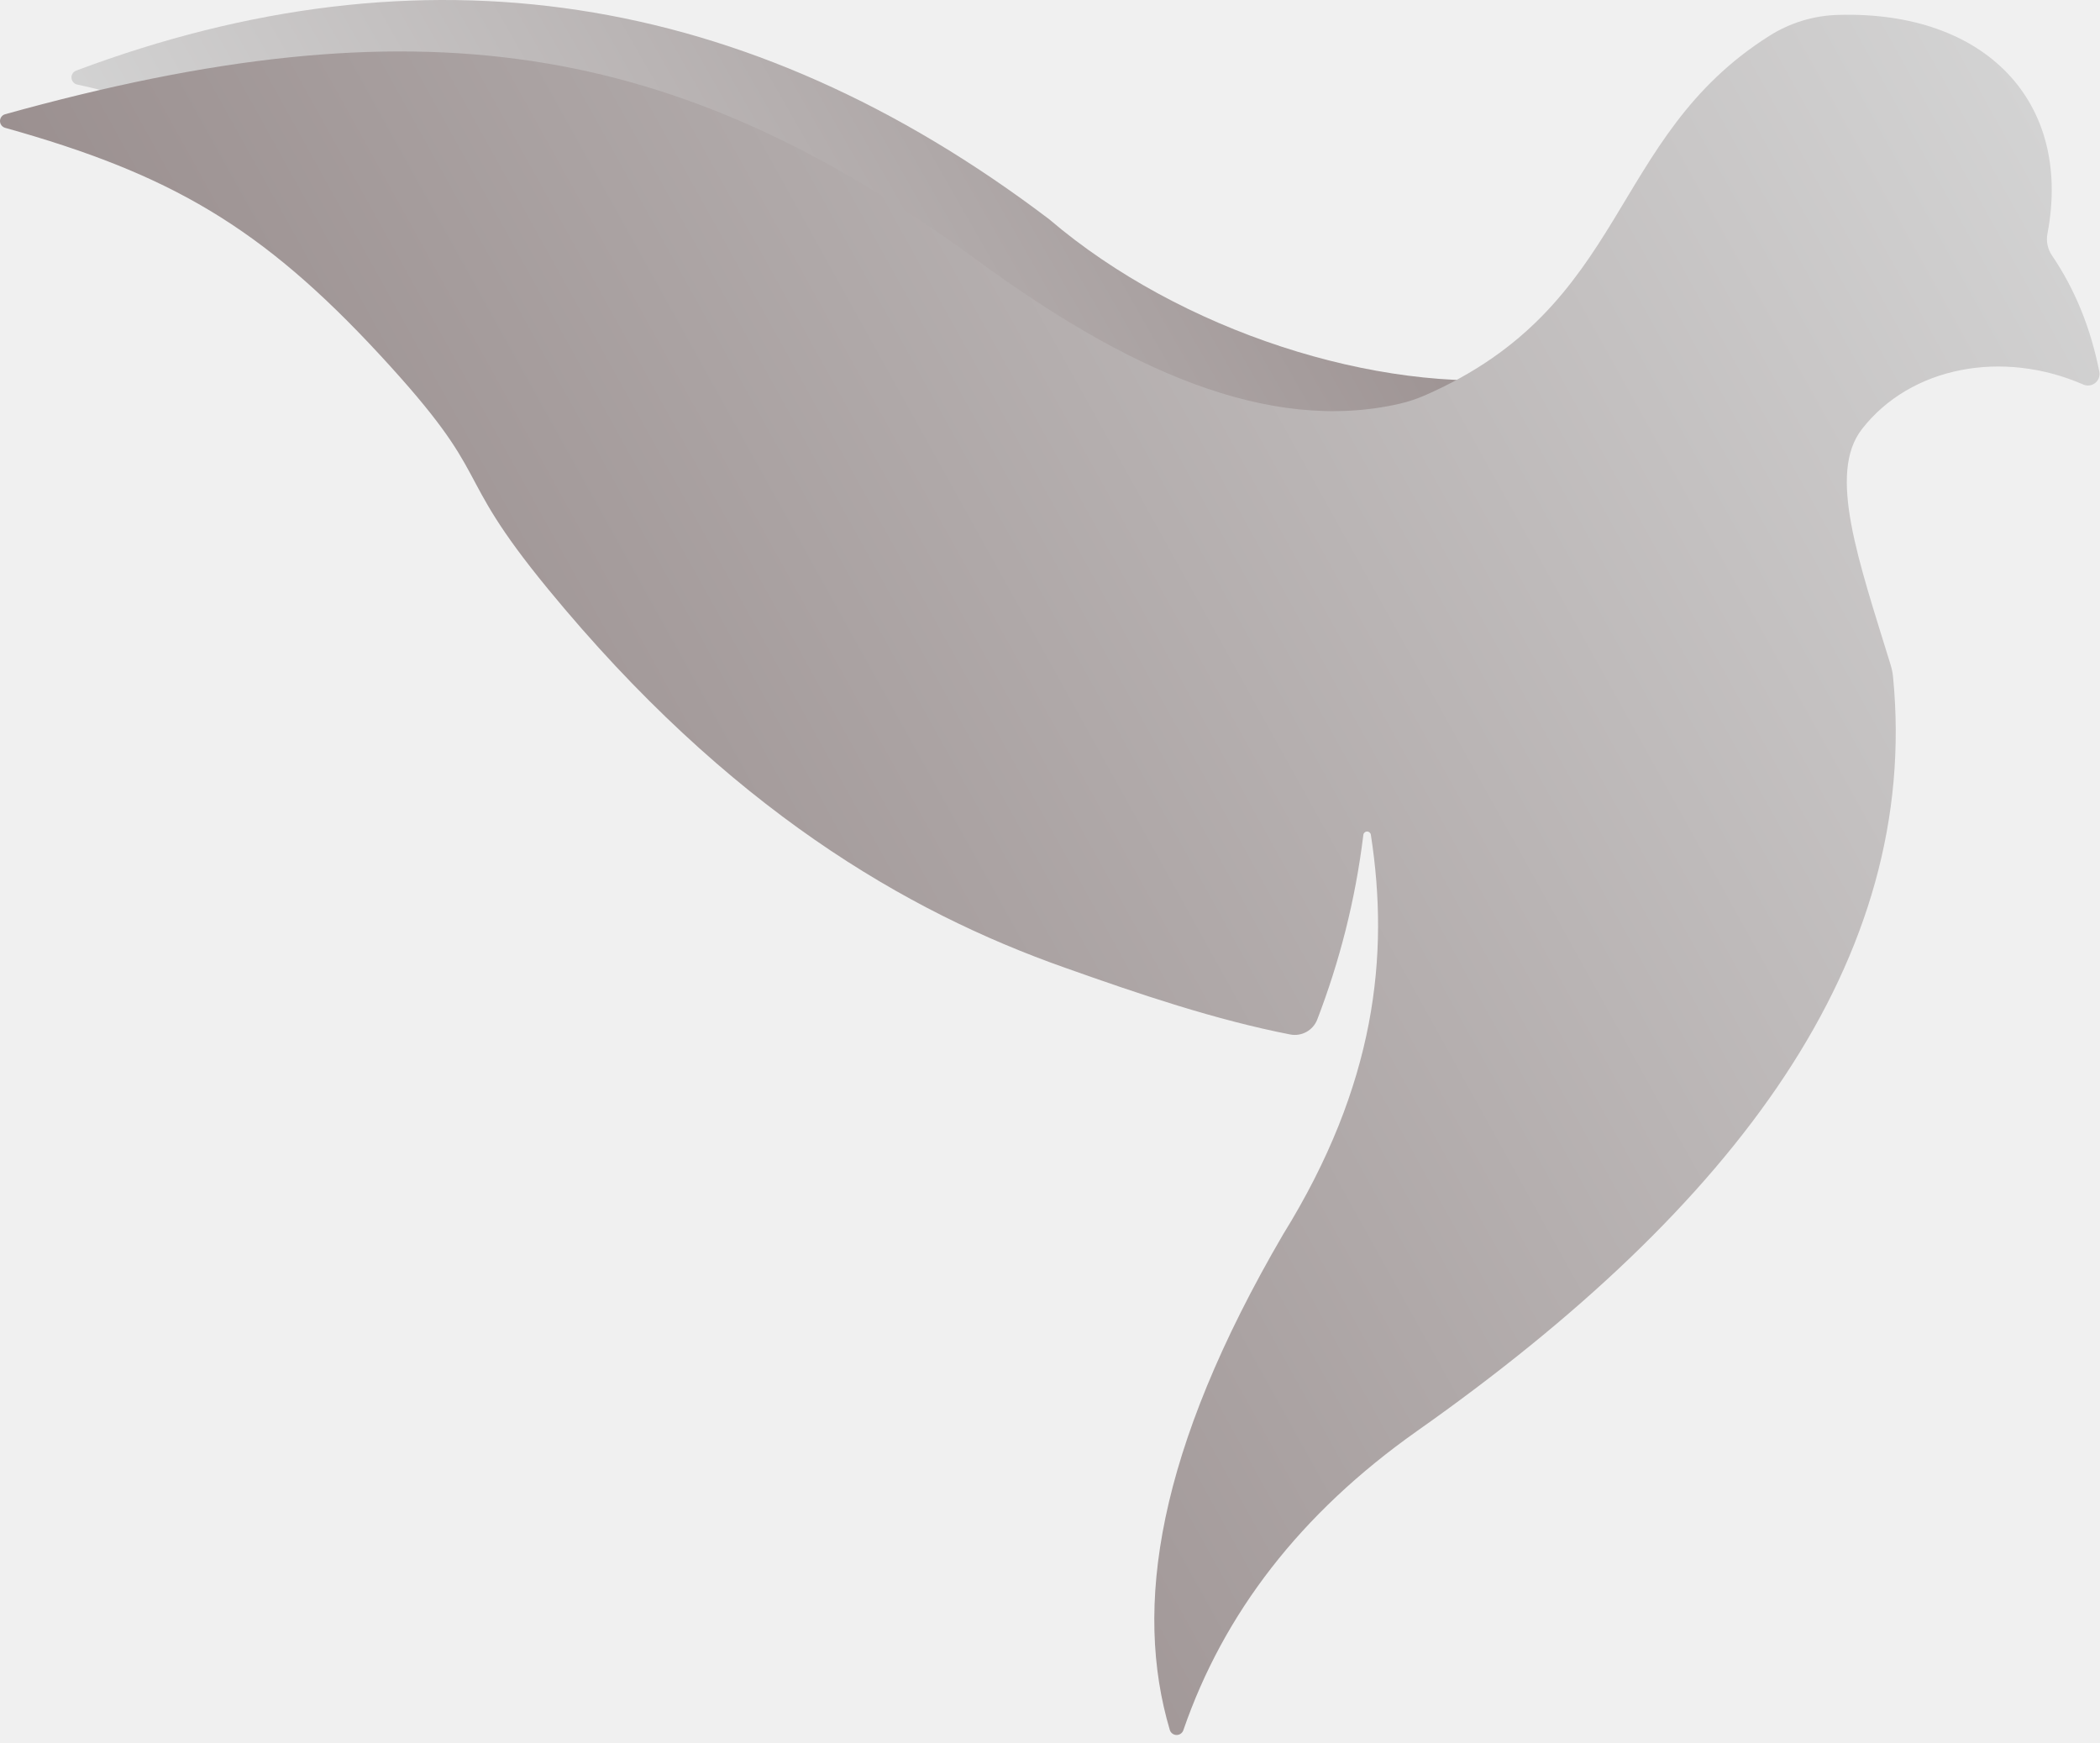
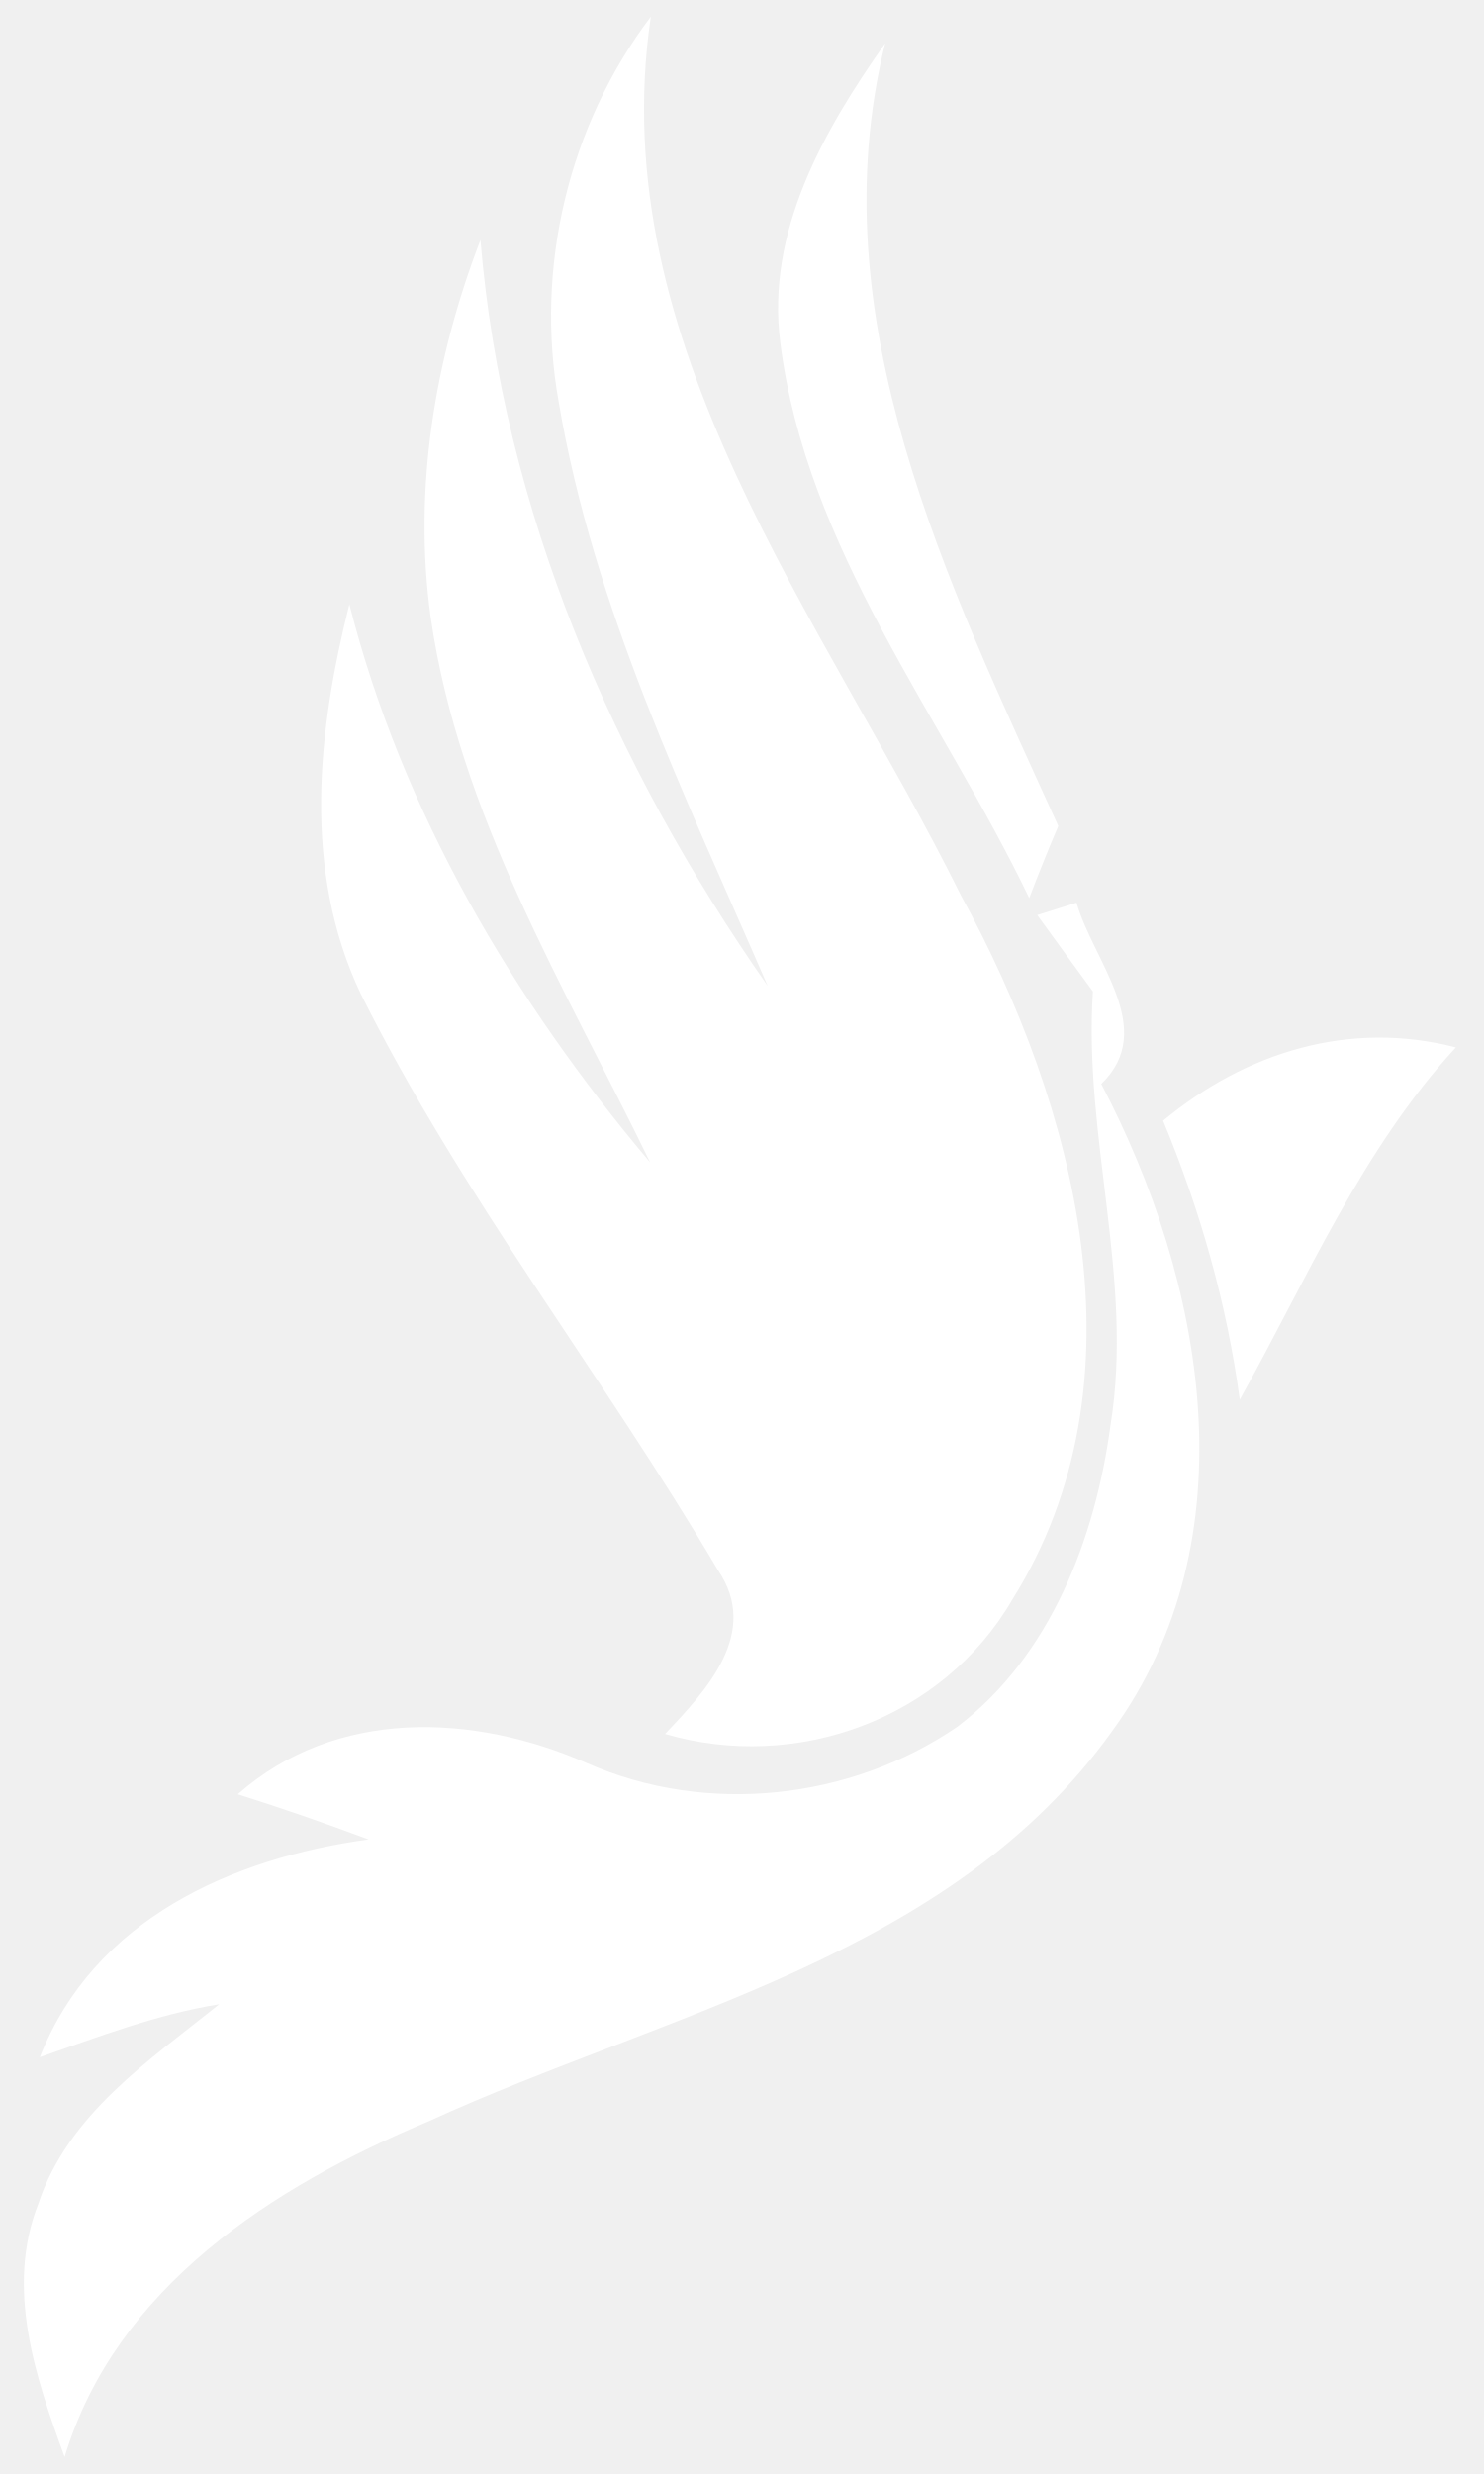
- <svg xmlns="http://www.w3.org/2000/svg" width="100%" height="100%" viewBox="0 0 147 122" version="1.1" xml:space="preserve" style="fill-rule:evenodd;clip-rule:evenodd;stroke-linejoin:round;stroke-miterlimit:2;">
-   <g>
-     <path d="M5.416,5.922c-0.225,-0.044 -0.393,-0.231 -0.412,-0.459c-0.019,-0.228 0.116,-0.441 0.33,-0.522c24.212,-9.081 46.918,-5.662 68.101,10.4c0.008,0.006 0.015,0.012 0.023,0.019c9.17,7.829 22.975,12.212 33.47,11.102c0.189,-0.023 0.374,0.06 0.483,0.215c0.108,0.156 0.122,0.358 0.036,0.527c-2.685,5.254 -16.809,32.873 -18.509,36.199c-0.101,0.196 -0.314,0.306 -0.532,0.274c-13.715,-2.007 -19.603,-2.598 -32.249,-13.05c-0.001,-0.002 -0.003,-0.003 -0.004,-0.004c-4.41,-3.734 -9.5,-9.286 -14.935,-15.759c-0.015,-0.017 -0.028,-0.035 -0.04,-0.054c-10.925,-17.124 -22.924,-26.165 -35.762,-28.888Z" style="fill:url(#_Linear1);" />
-     <path d="M145.824,26.915c0.276,0.124 0.599,0.084 0.836,-0.104c0.238,-0.188 0.351,-0.492 0.294,-0.79c-0.593,-3.004 -1.679,-5.723 -3.309,-8.129c-0.31,-0.45 -0.427,-1.007 -0.322,-1.543c1.752,-9.194 -4.319,-15.611 -14.651,-15.305c-1.707,0.042 -3.37,0.548 -4.812,1.463c-11.342,7.16 -9.771,18.893 -24.128,25.173c-0.561,0.244 -1.143,0.437 -1.739,0.577c-9.299,2.139 -19.281,-2.492 -29.556,-10.015c-21.281,-15.582 -39.269,-18.259 -68.074,-10.247c-0.214,0.059 -0.362,0.253 -0.363,0.475c-0.001,0.222 0.146,0.418 0.36,0.478c11.547,3.233 17.923,6.926 26.189,15.849c8.319,8.98 4.767,7.854 11.806,16.425c12.647,15.4 25.127,22.609 36.138,26.499c0,0 0.001,0 0.001,0c5.296,1.884 10.586,3.669 15.83,4.694c0.796,0.151 1.586,-0.287 1.881,-1.042c1.564,-4.069 2.671,-8.364 3.229,-12.931c0.014,-0.132 0.124,-0.232 0.256,-0.236c0.133,-0.003 0.247,0.091 0.269,0.222c1.313,8.463 0.34,17.517 -6.15,27.995c-8.826,15.131 -10.464,26.113 -7.921,34.68c0.066,0.205 0.257,0.345 0.473,0.346c0.215,0.002 0.408,-0.136 0.476,-0.341c2.807,-8.146 8.173,-15.155 16.335,-20.921c0,0 0,0 0,0c22.317,-15.724 35.273,-33.019 33.341,-52.811c-0.028,-0.281 -0.084,-0.558 -0.167,-0.828c-2.263,-7.357 -4.419,-13.405 -2.016,-16.503c3.405,-4.388 9.853,-5.592 15.494,-3.13Z" style="fill:url(#_Linear2);" />
+ <svg xmlns="http://www.w3.org/2000/svg" width="48pt" height="80pt" viewBox="0 0 48 80" version="1.1">
+   <g id="#ffffffff">
+     <path fill="#ffffff" opacity="1.00" d=" M 18.07 12.99 C 17.29 8.66 18.39 4.05 21.05 0.54 C 19.49 11.15 26.64 20.00 31.08 28.95 C 34.80 35.75 37.17 44.68 32.74 51.73 C 30.50 55.59 25.76 57.31 21.51 56.07 C 22.85 54.66 24.60 52.79 23.22 50.77 C 19.51 44.48 14.94 38.69 11.67 32.14 C 9.78 28.17 10.26 23.66 11.30 19.54 C 13.01 26.26 16.59 32.32 21.03 37.59 C 18.26 31.90 14.85 26.33 13.93 19.96 C 13.36 15.83 14.05 11.63 15.54 7.76 C 16.26 16.49 19.85 24.76 24.83 31.88 C 22.17 25.75 19.19 19.64 18.07 12.99 Z" />
+     <path fill="#ffffff" opacity="1.00" d=" M 25.24 11.09 C 24.77 7.49 26.64 4.22 28.63 1.40 C 26.44 10.29 30.65 18.83 34.23 26.71 C 33.90 27.48 33.59 28.26 33.29 29.04 C 30.46 23.15 26.08 17.77 25.24 11.09 Z" />
+     <path fill="#ffffff" opacity="1.00" d=" M 33.55 29.59 C 33.87 29.49 34.50 29.29 34.82 29.19 C 35.35 31.07 37.46 33.28 35.62 35.05 C 38.96 41.42 40.51 49.76 35.97 55.98 C 30.76 63.27 21.54 65.08 13.85 68.60 C 8.84 70.70 3.75 73.95 2.09 79.45 C 1.14 76.85 0.17 73.98 1.24 71.26 C 2.20 68.36 4.84 66.62 7.09 64.81 C 5.09 65.13 3.19 65.86 1.29 66.52 C 3.03 62.07 7.51 60.08 11.92 59.48 C 10.53 58.96 9.12 58.47 7.69 58.02 C 10.87 55.22 15.32 55.40 19.00 57.02 C 22.86 58.71 27.49 58.21 30.96 55.84 C 33.98 53.55 35.43 49.74 35.92 46.08 C 36.68 41.39 35.04 36.77 35.35 32.06 C 34.90 31.45 34.00 30.21 33.55 29.59 Z" />
+     <path fill="#ffffff" opacity="1.00" d=" M 37.62 36.24 C 40.30 34.02 43.65 32.98 47.09 33.87 C 44.04 37.18 42.27 41.37 40.10 45.26 C 39.68 42.15 38.82 39.13 37.62 36.24 Z" />
  </g>
-   <defs>
-     <linearGradient id="_Linear1" x1="0" y1="0" x2="1" y2="0" gradientUnits="userSpaceOnUse" gradientTransform="matrix(69.188,-39.9457,46.4546,80.4618,26.8821,45.8203)">
-       <stop offset="0" style="stop-color:#d3d3d3;stop-opacity:1" />
-       <stop offset="1" style="stop-color:#9b9090;stop-opacity:1" />
-     </linearGradient>
-     <linearGradient id="_Linear2" x1="0" y1="0" x2="1" y2="0" gradientUnits="userSpaceOnUse" gradientTransform="matrix(108.129,-62.4284,70.3292,121.814,33.8098,69.3886)">
-       <stop offset="0" style="stop-color:#9b9090;stop-opacity:1" />
-       <stop offset="1" style="stop-color:#d3d3d3;stop-opacity:1" />
-     </linearGradient>
-   </defs>
</svg>
